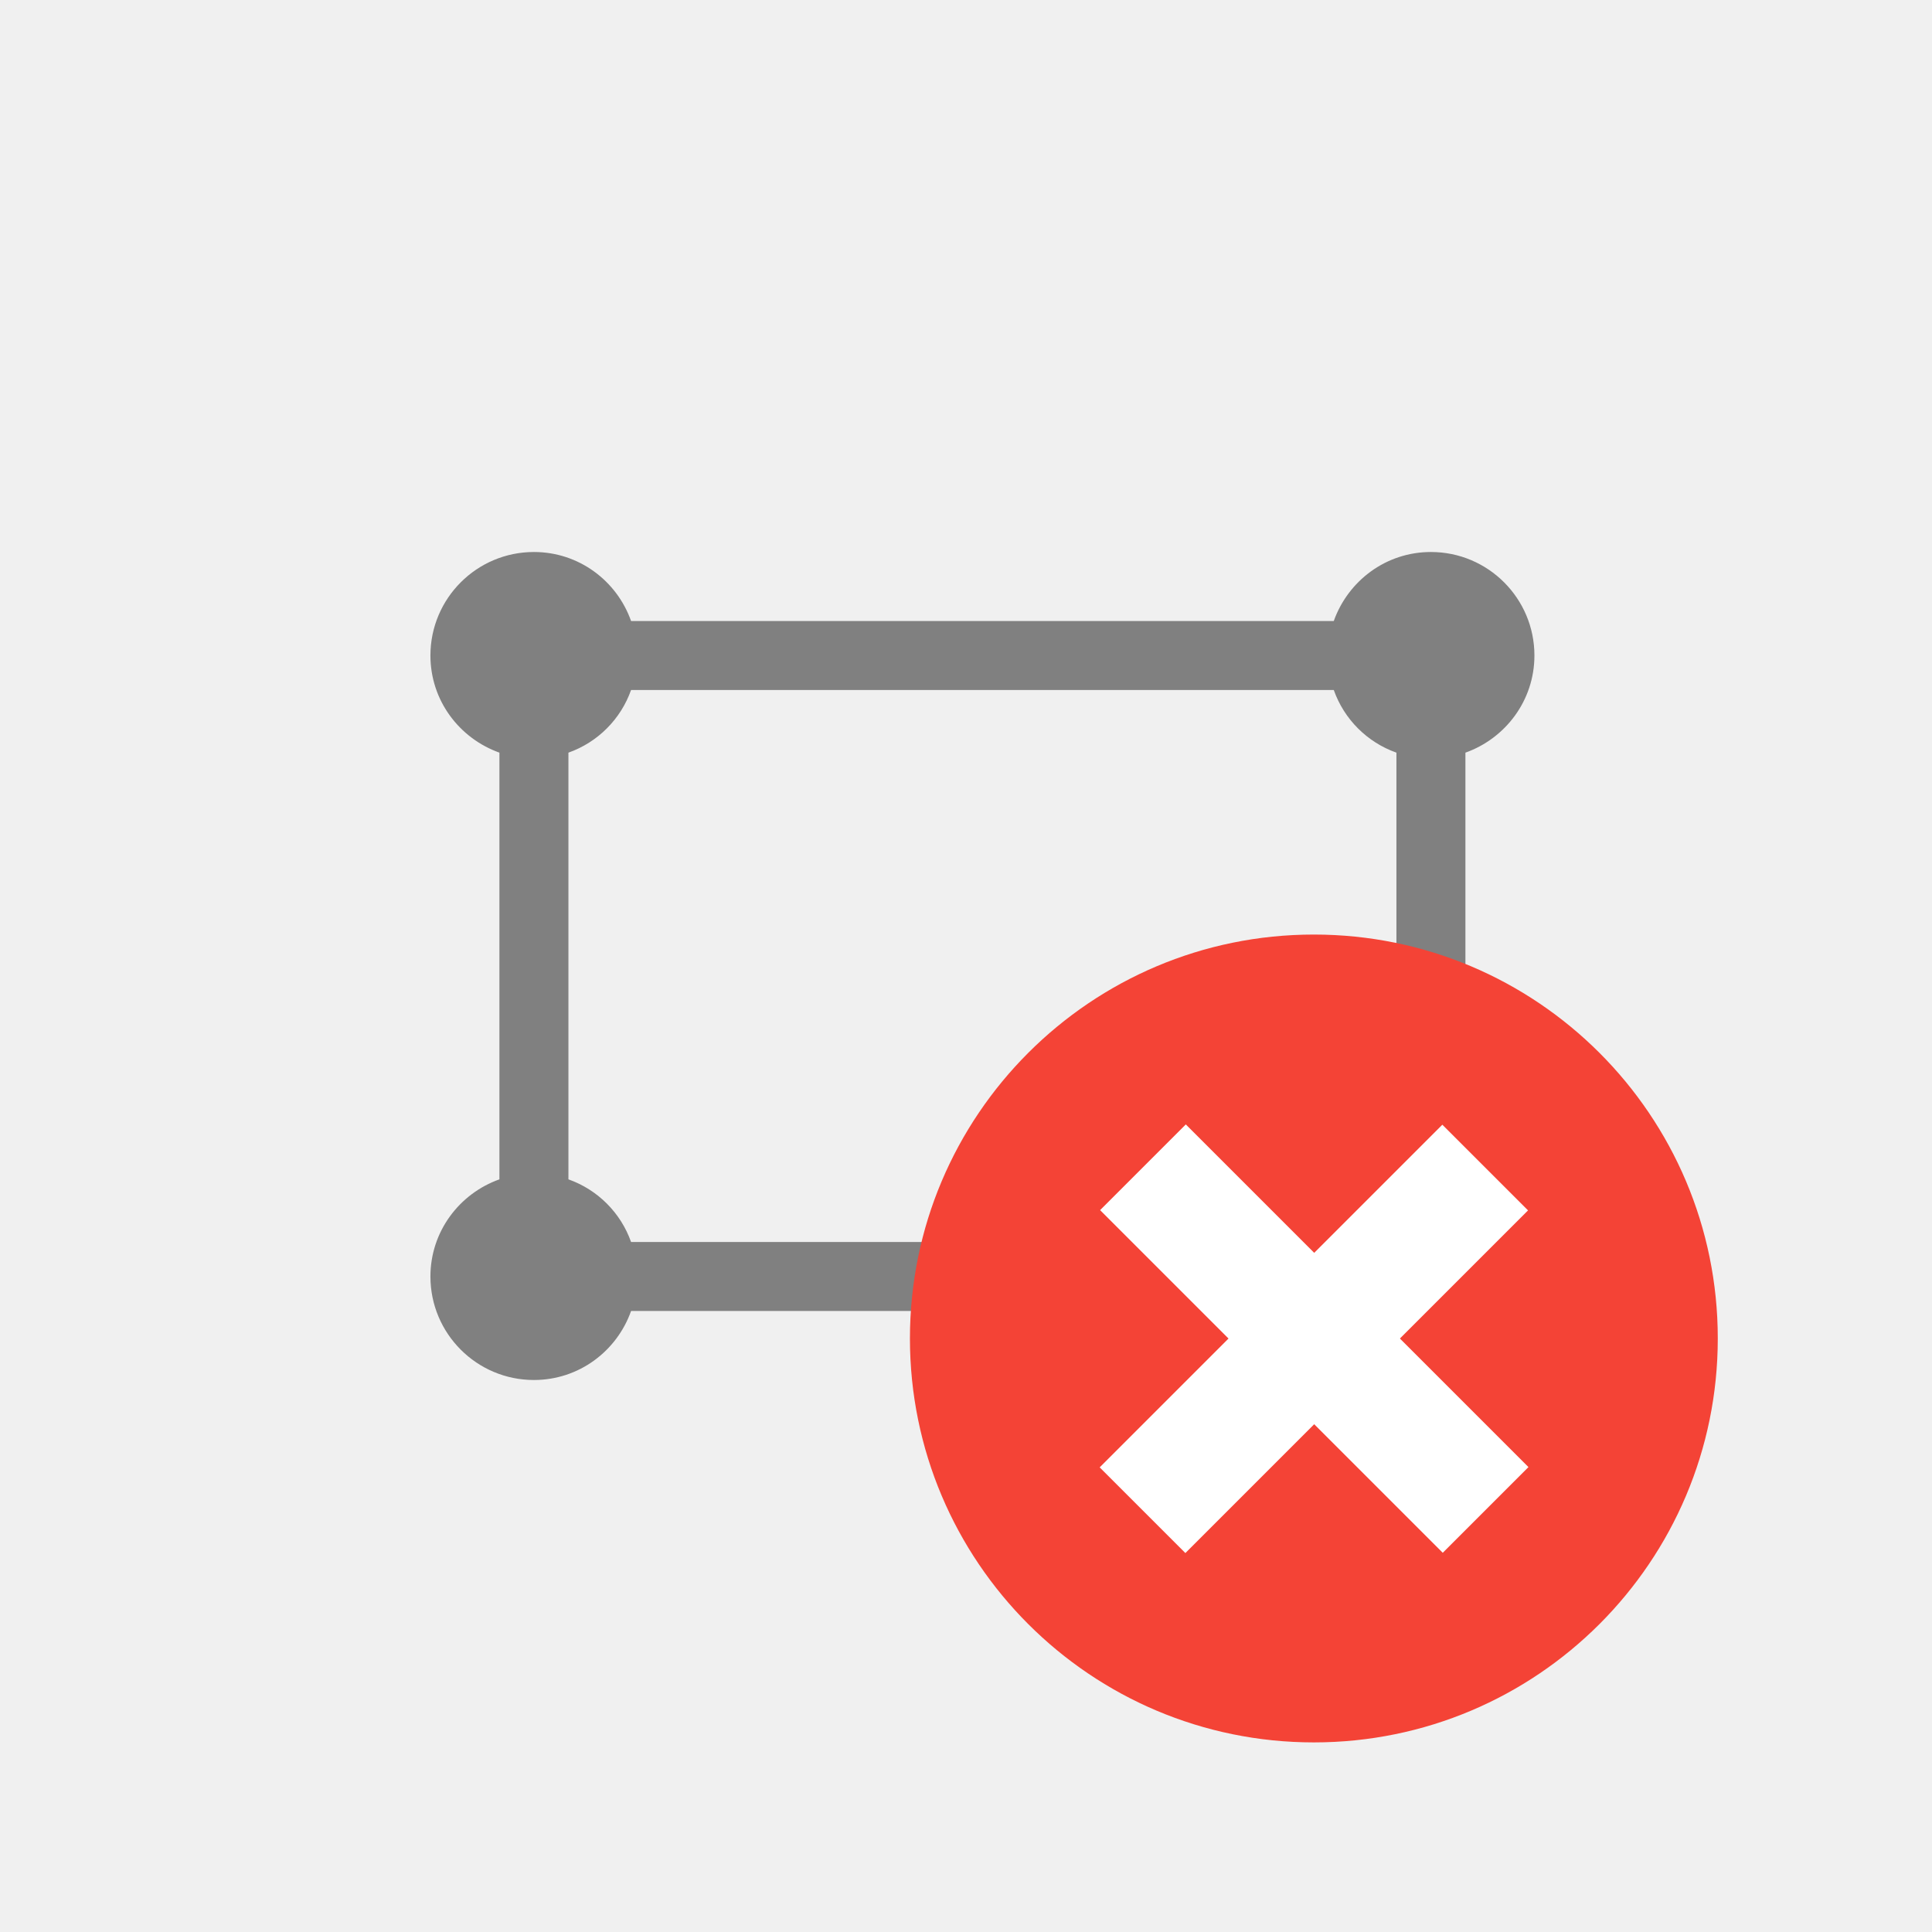
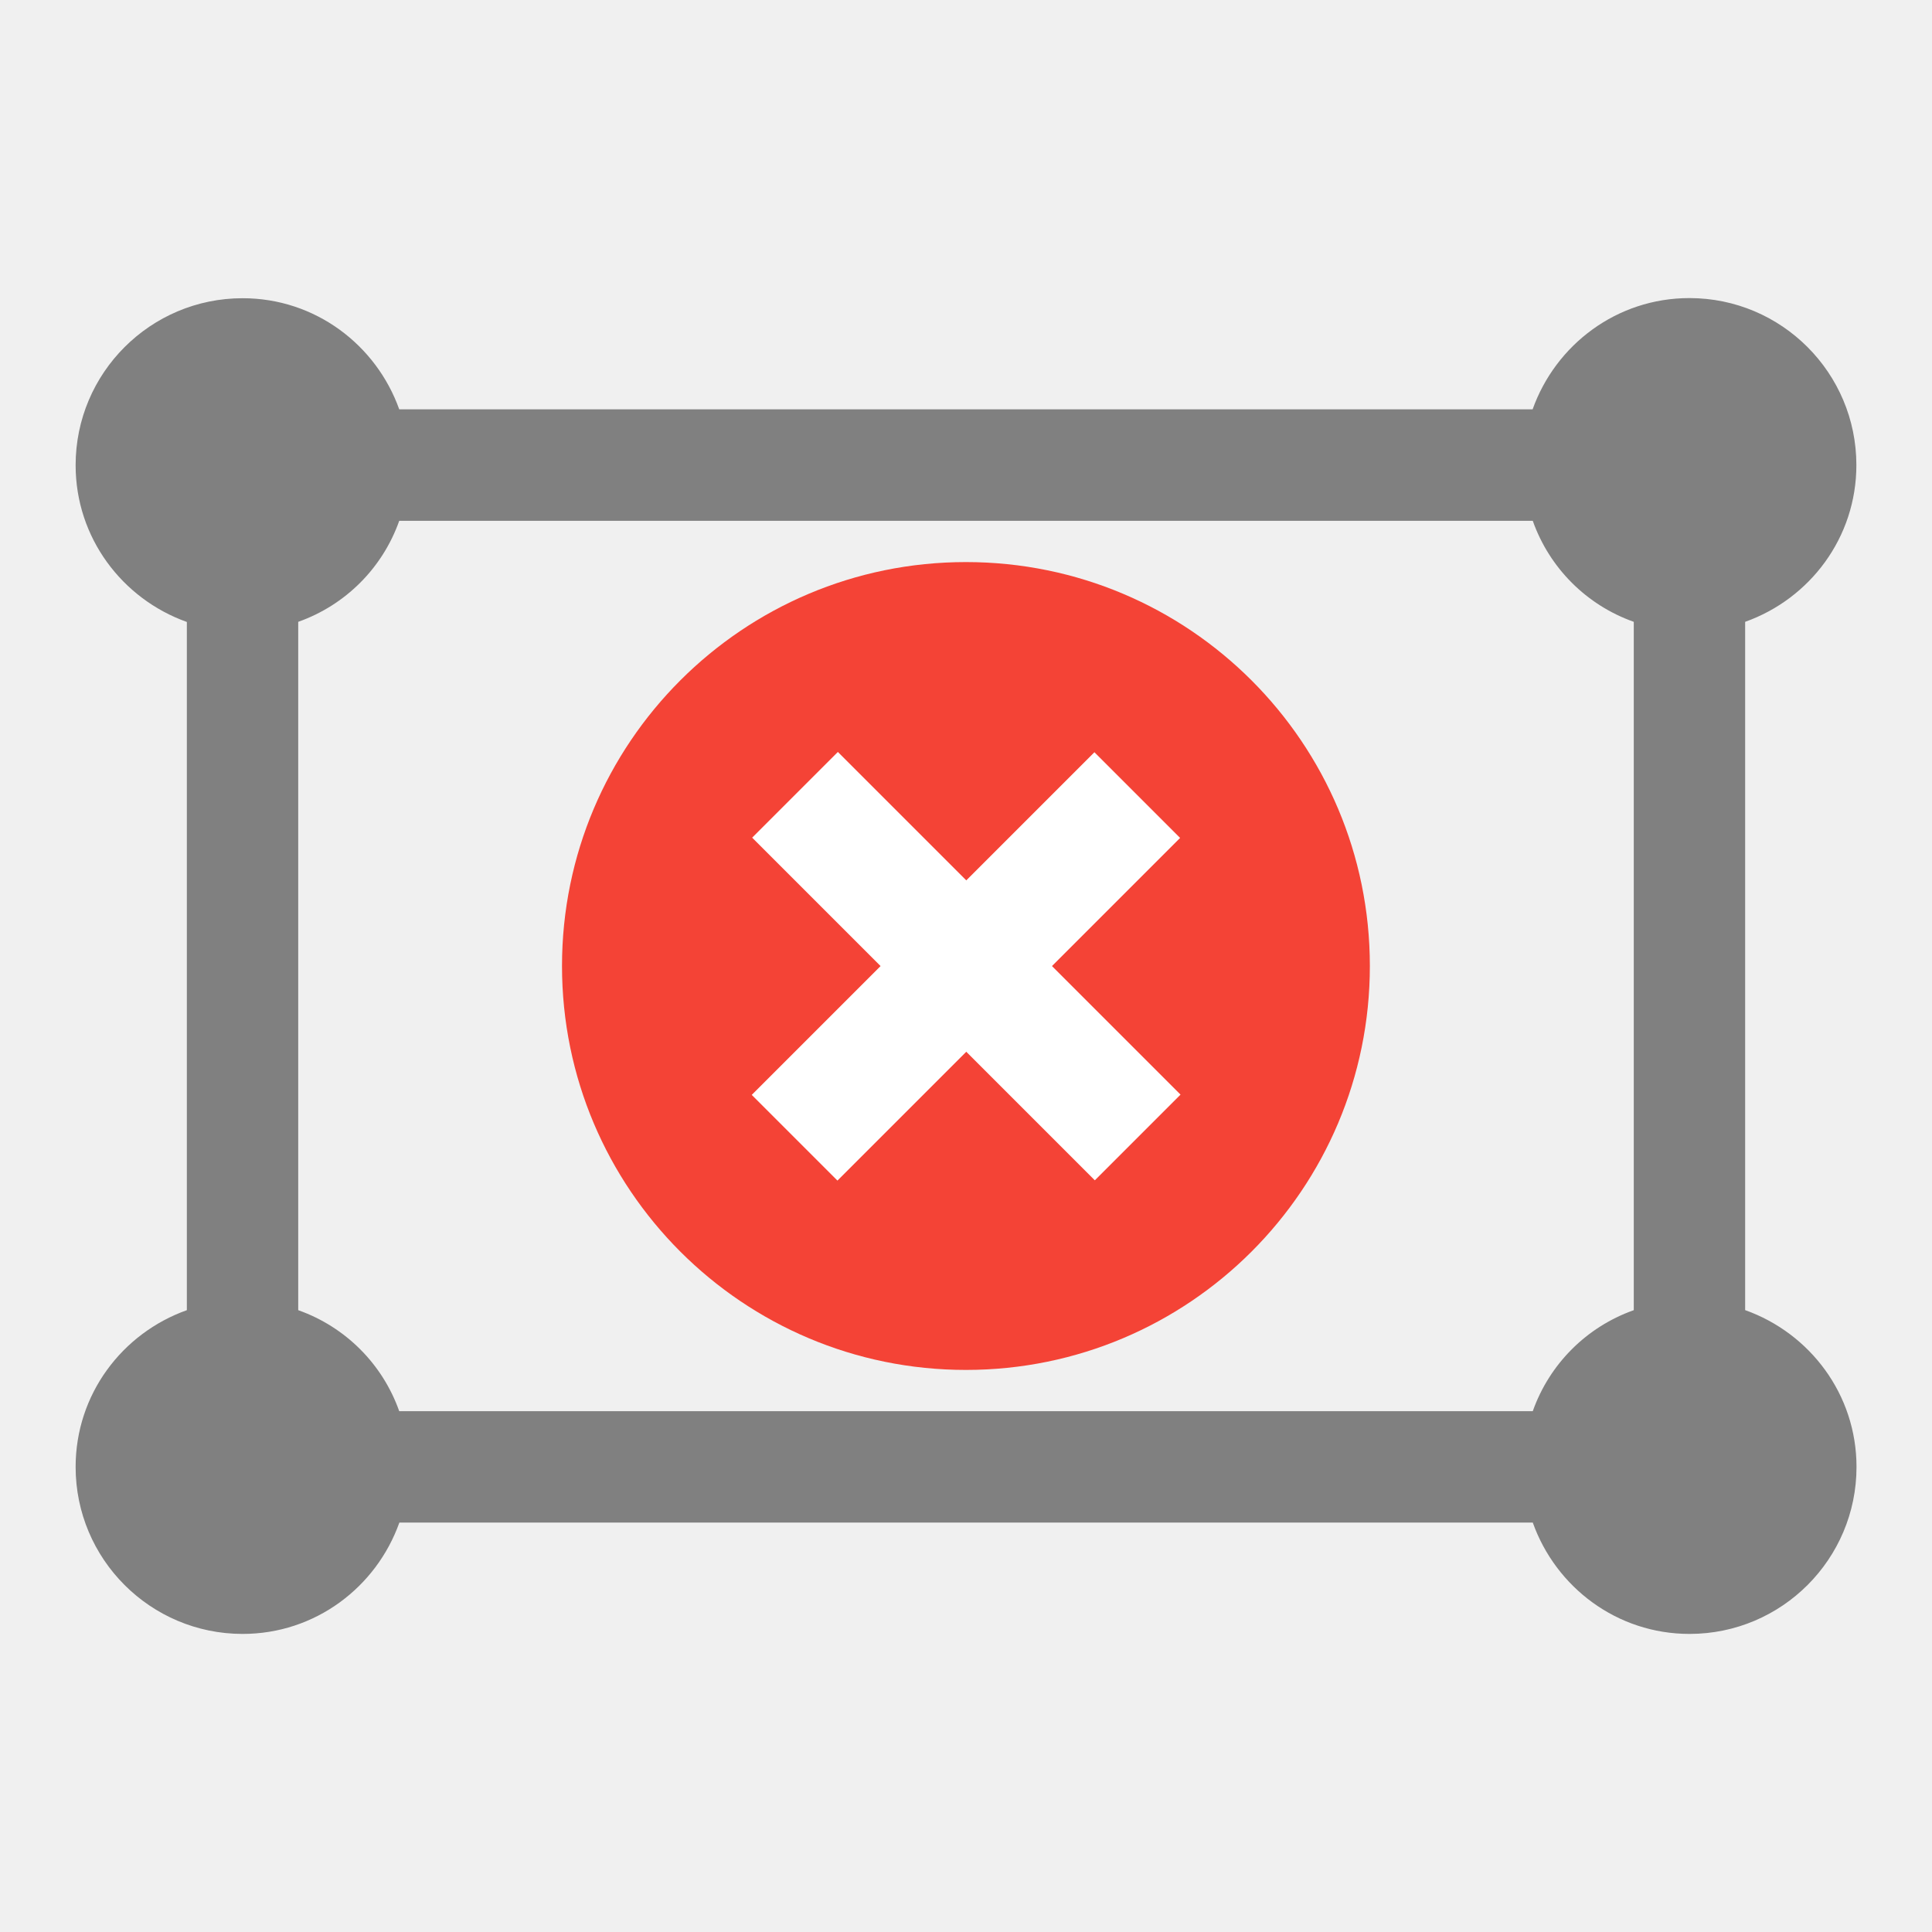
<svg xmlns="http://www.w3.org/2000/svg" role="img" focusable="false" aria-hidden="true" viewBox="0 0 14 14" id="svg2" version="1.1" width="100%" height="100%">
  <defs id="defs10" />
-   <path d="M 10.619,8.546 V 5.454 c 0.29,-0.103 0.5,-0.378 0.5,-0.704 0,-0.414 -0.336,-0.75 -0.75,-0.75 -0.326,0 -0.6,0.209 -0.704,0.5 h -5.092 c -0.103,-0.291 -0.378,-0.5 -0.704,-0.5 -0.414,0 -0.75,0.336 -0.75,0.75 0,0.326 0.209,0.6 0.5,0.704 v 3.092 c -0.29,0.103 -0.5,0.378 -0.5,0.704 0,0.414 0.336,0.75 0.75,0.75 0.326,0 0.601,-0.209 0.704,-0.5 h 5.092 c 0.103,0.291 0.378,0.5 0.704,0.5 0.414,0 0.75,-0.336 0.75,-0.75 0,-0.326 -0.209,-0.601 -0.5,-0.704 z m -0.954,0.454 h -5.092 c -0.075,-0.212 -0.242,-0.379 -0.454,-0.454 V 5.454 c 0.212,-0.075 0.379,-0.242 0.454,-0.454 h 5.092 c 0.075,0.212 0.242,0.379 0.454,0.454 v 3.092 c -0.212,0.075 -0.379,0.242 -0.454,0.454 z" id="path6" style="fill:#808080" />
-   <g transform="translate(7.740698,-1036.736)" id="g10">
+   <path d="M 12.646,9.494 V 4.506 c 0.469,-0.167 0.806,-0.61 0.806,-1.136 0,-0.668 -0.542,-1.21 -1.21,-1.21 -0.526,0 -0.969,0.338 -1.136,0.806 H 2.893 C 2.726,2.499 2.284,2.161 1.758,2.161 c -0.668,0 -1.21,0.542 -1.21,1.21 0,0.526 0.338,0.969 0.806,1.136 V 9.494 c -0.469,0.167 -0.806,0.61 -0.806,1.136 0,0.668 0.542,1.21 1.21,1.21 0.526,0 0.969,-0.338 1.136,-0.807 h 8.213 c 0.167,0.469 0.61,0.807 1.136,0.807 0.668,0 1.21,-0.542 1.21,-1.21 0,-0.526 -0.338,-0.969 -0.806,-1.136 z M 11.107,10.226 H 2.893 C 2.772,9.884 2.503,9.615 2.161,9.494 V 4.506 C 2.503,4.385 2.772,4.116 2.893,3.774 H 11.107 C 11.228,4.116 11.497,4.385 11.839,4.506 V 9.494 C 11.497,9.615 11.228,9.884 11.107,10.226 Z" id="path6" style="fill:#808080;fill-opacity:1;stroke-width:1.613" />
+   <g transform="translate(5.219512,-1039.435)" id="g10">
    <circle cx="1.78" cy="1046.435" r="2.927" fill="#f44336" id="circle2" />
    <g fill="#ffffff" id="g8">
      <path d="m 3.335,1047.367 -0.621,0.621 -2.483,-2.483 0.621,-0.621 z" id="path4" />
      <path d="m 0.849,1047.99 -0.621,-0.621 2.483,-2.483 0.621,0.621 z" id="path6-2" />
    </g>
  </g>
</svg>
